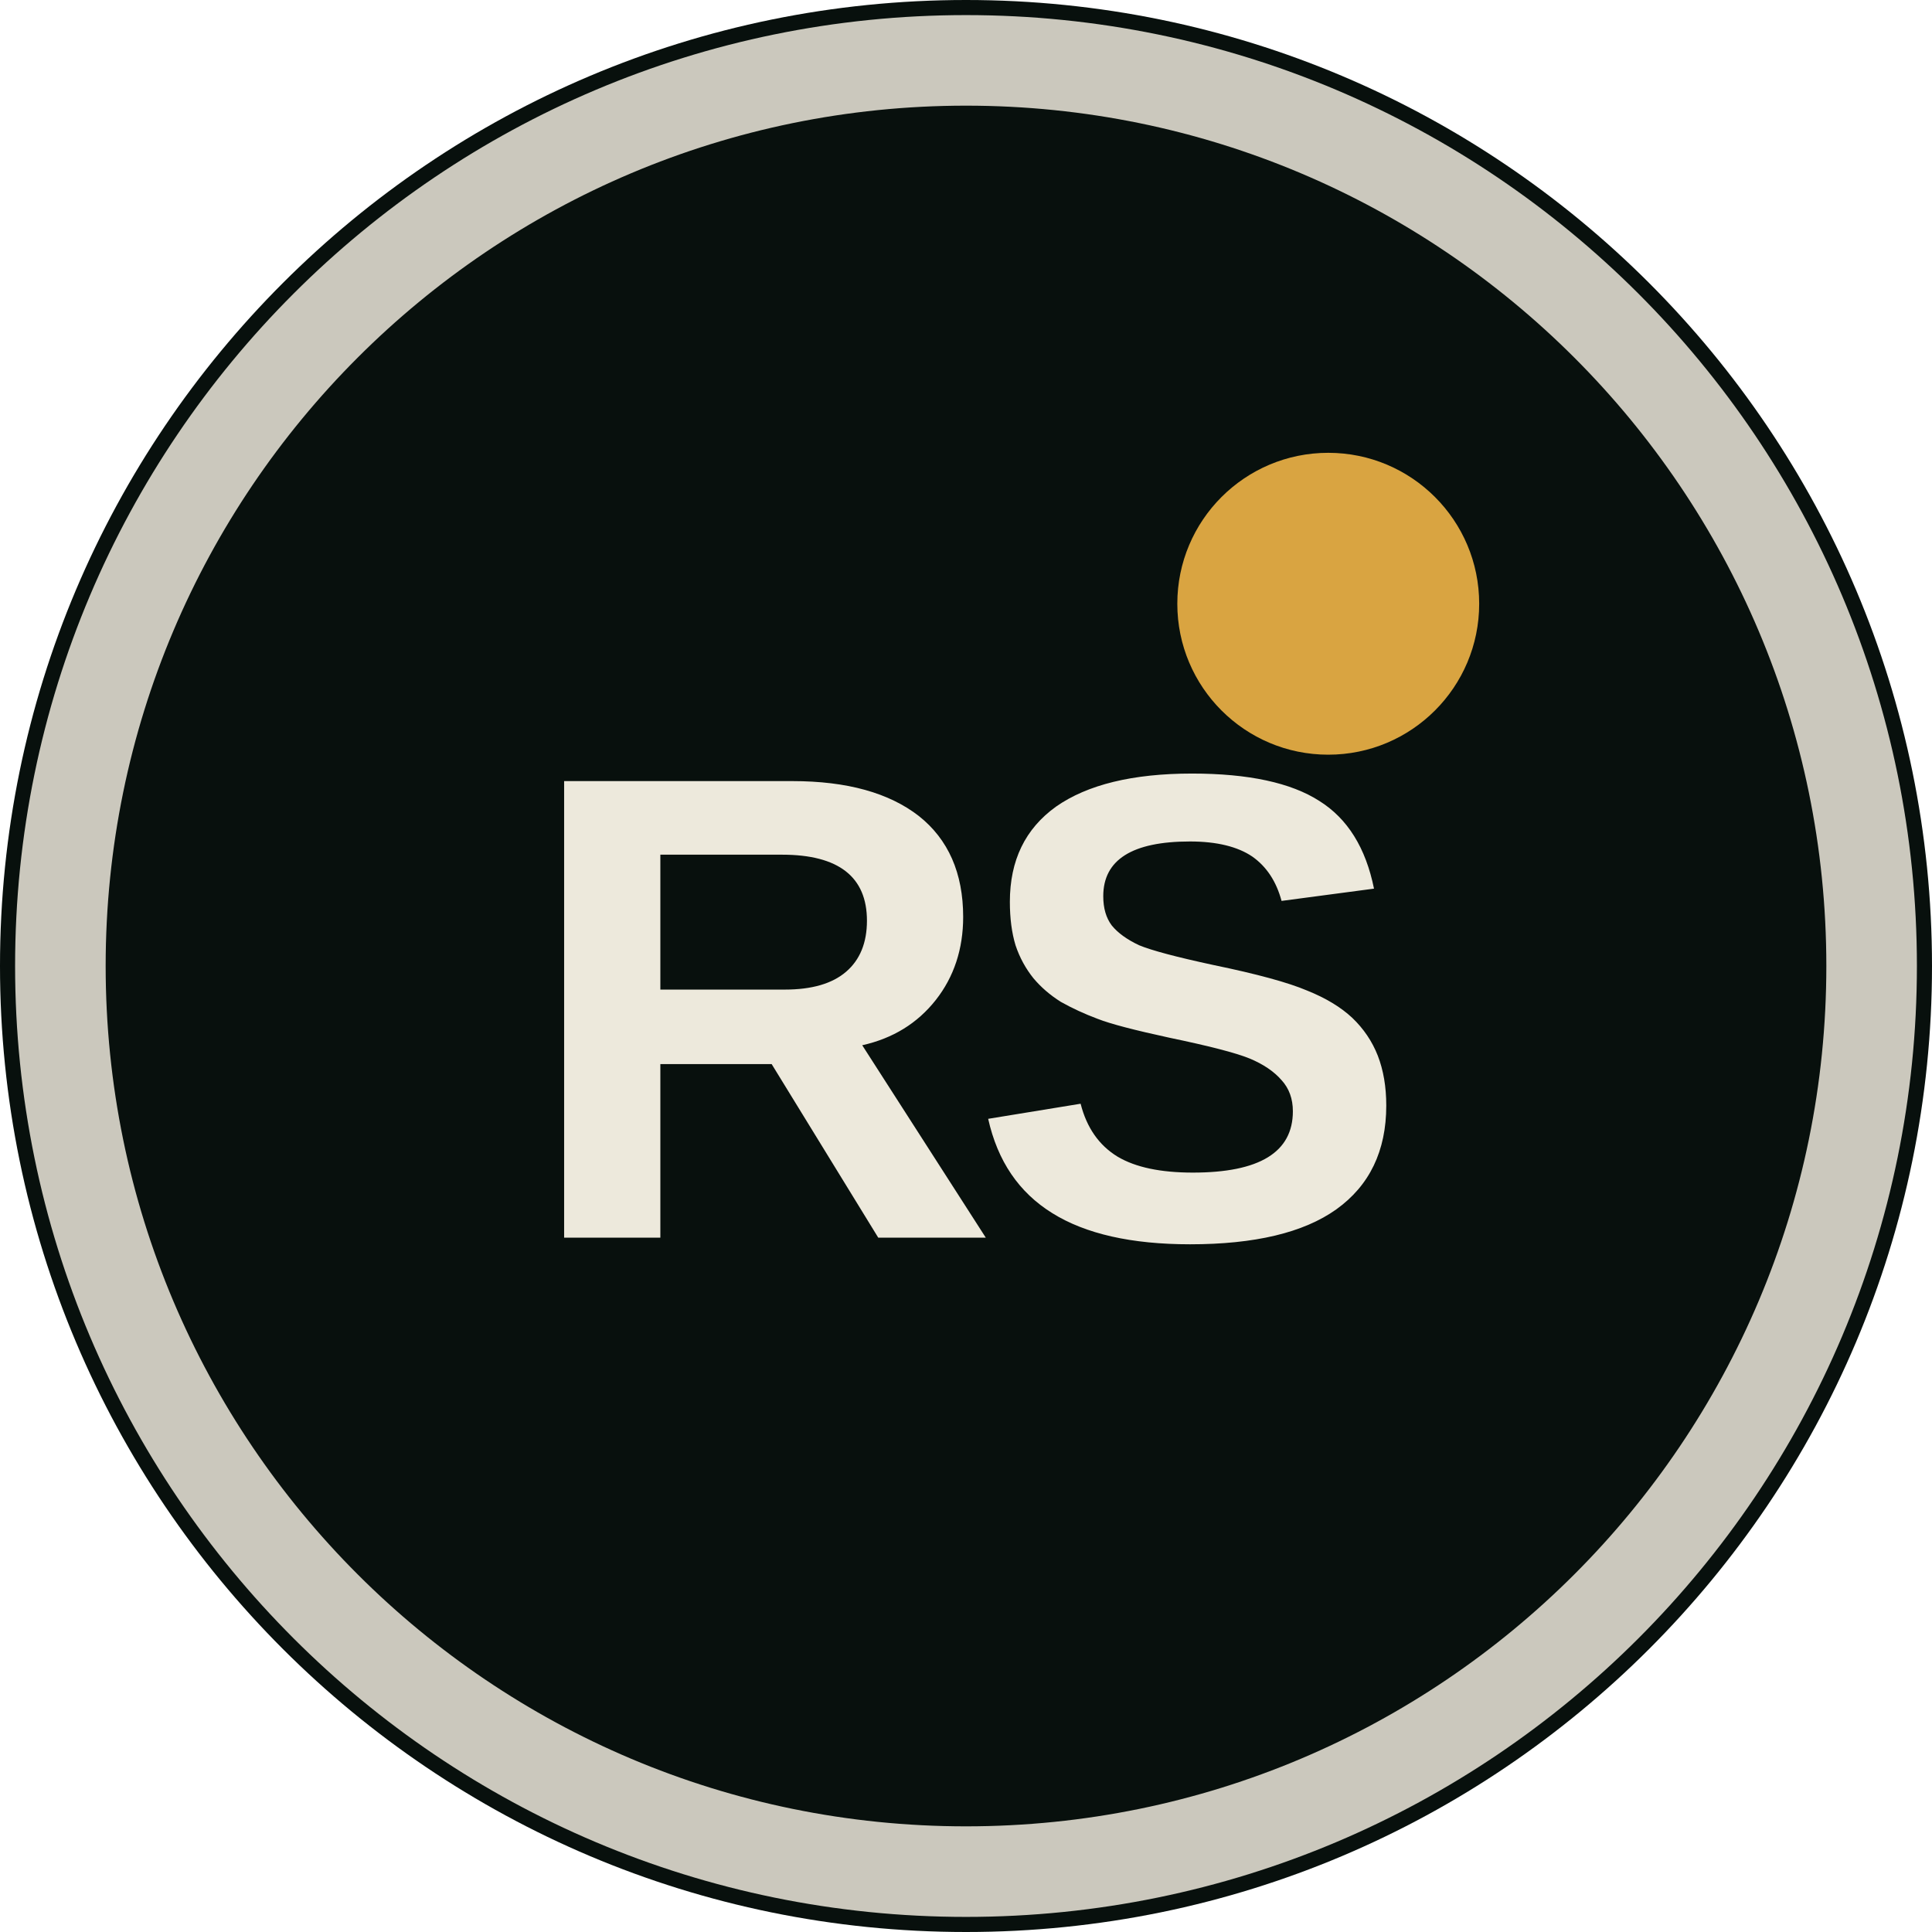
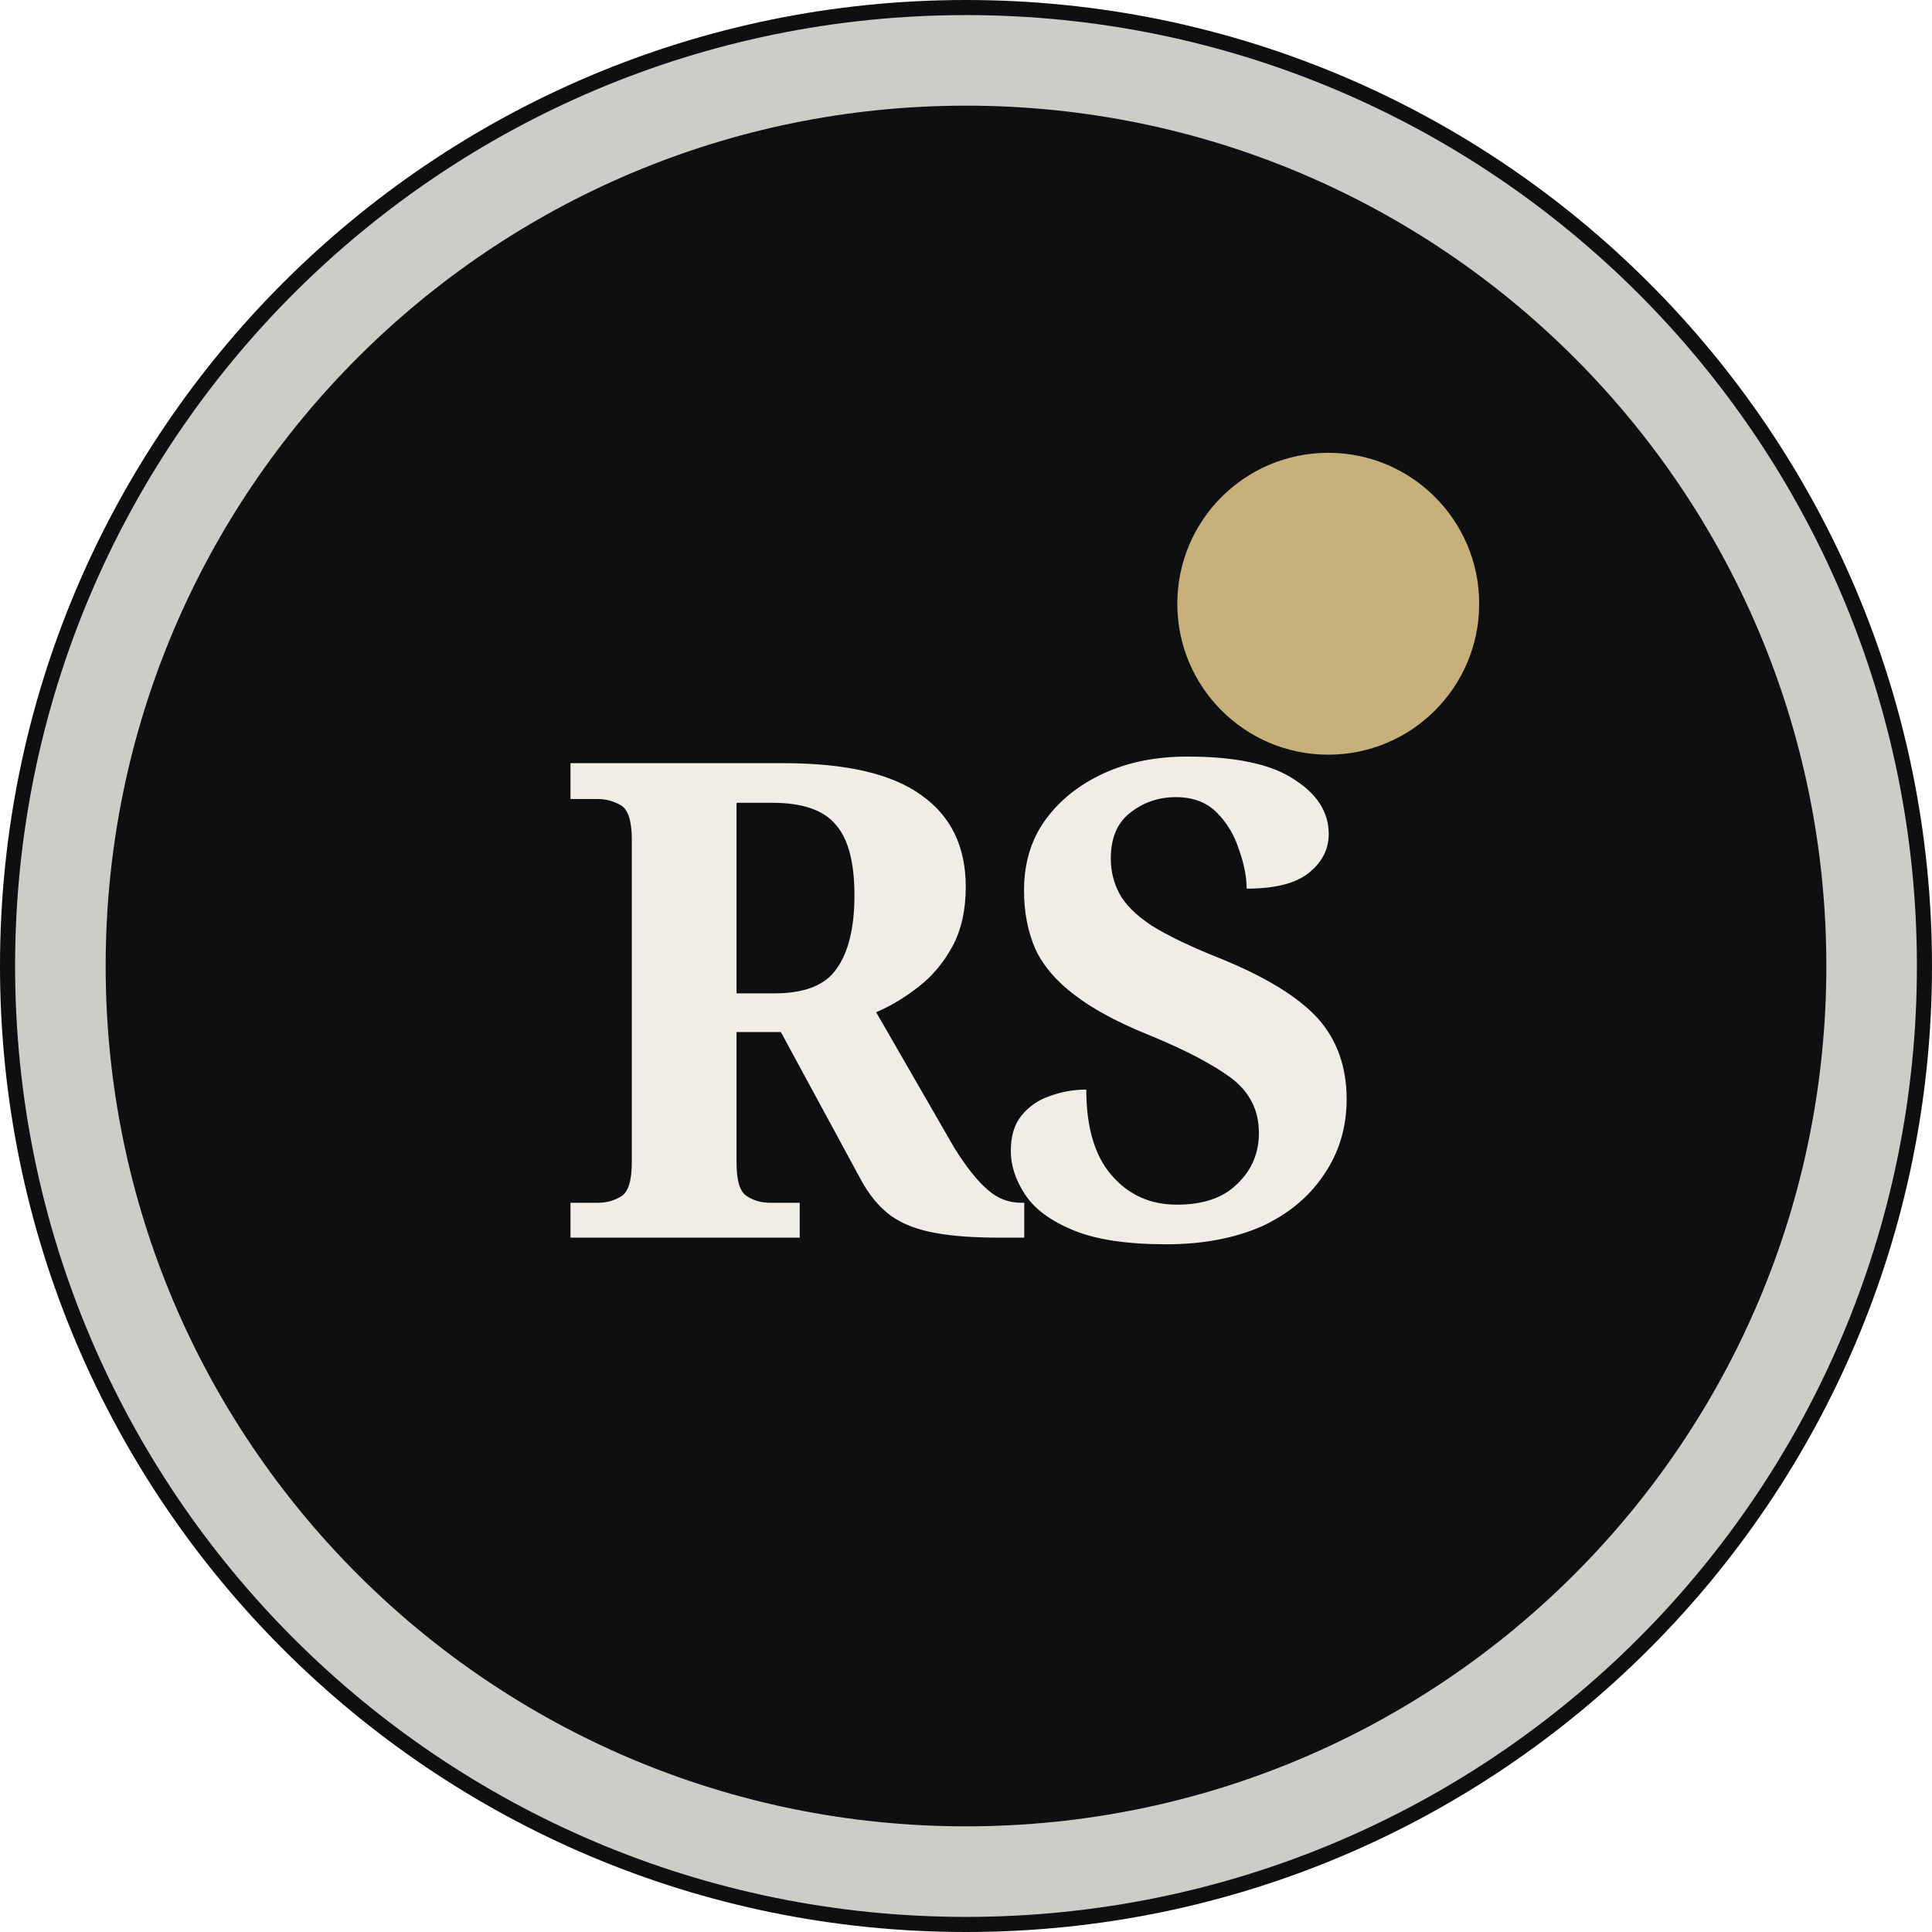
<svg xmlns="http://www.w3.org/2000/svg" viewBox="0 0 32 32">
-   <circle cx="16" cy="16" r="16" fill="#08100D" />
-   <circle cx="16" cy="16" r="15" fill="none" stroke="#EDE9DC" stroke-opacity="0.85" stroke-width="1.5" />
-   <circle cx="22" cy="10" r="2.5" fill="#D9A441" />
-   <text x="16" y="20.5" font-family="Arial, Helvetica, sans-serif" font-weight="bold" font-size="11" fill="#EDE9DC" text-anchor="middle" letter-spacing="-0.5">RS</text>
+   <circle cx="16" cy="16" r="16" fill="#0E0F11" />
+   <circle cx="16" cy="16" r="15" fill="none" stroke="#F0EDE6" stroke-opacity="0.85" stroke-width="1.5" />
+   <circle cx="22" cy="10" r="2.5" fill="#C8B07A" />
+   <text x="16" y="20.5" font-family="Georgia, serif" font-weight="bold" font-size="11" fill="#F0EDE6" text-anchor="middle" letter-spacing="-0.5">RS</text>
</svg>
